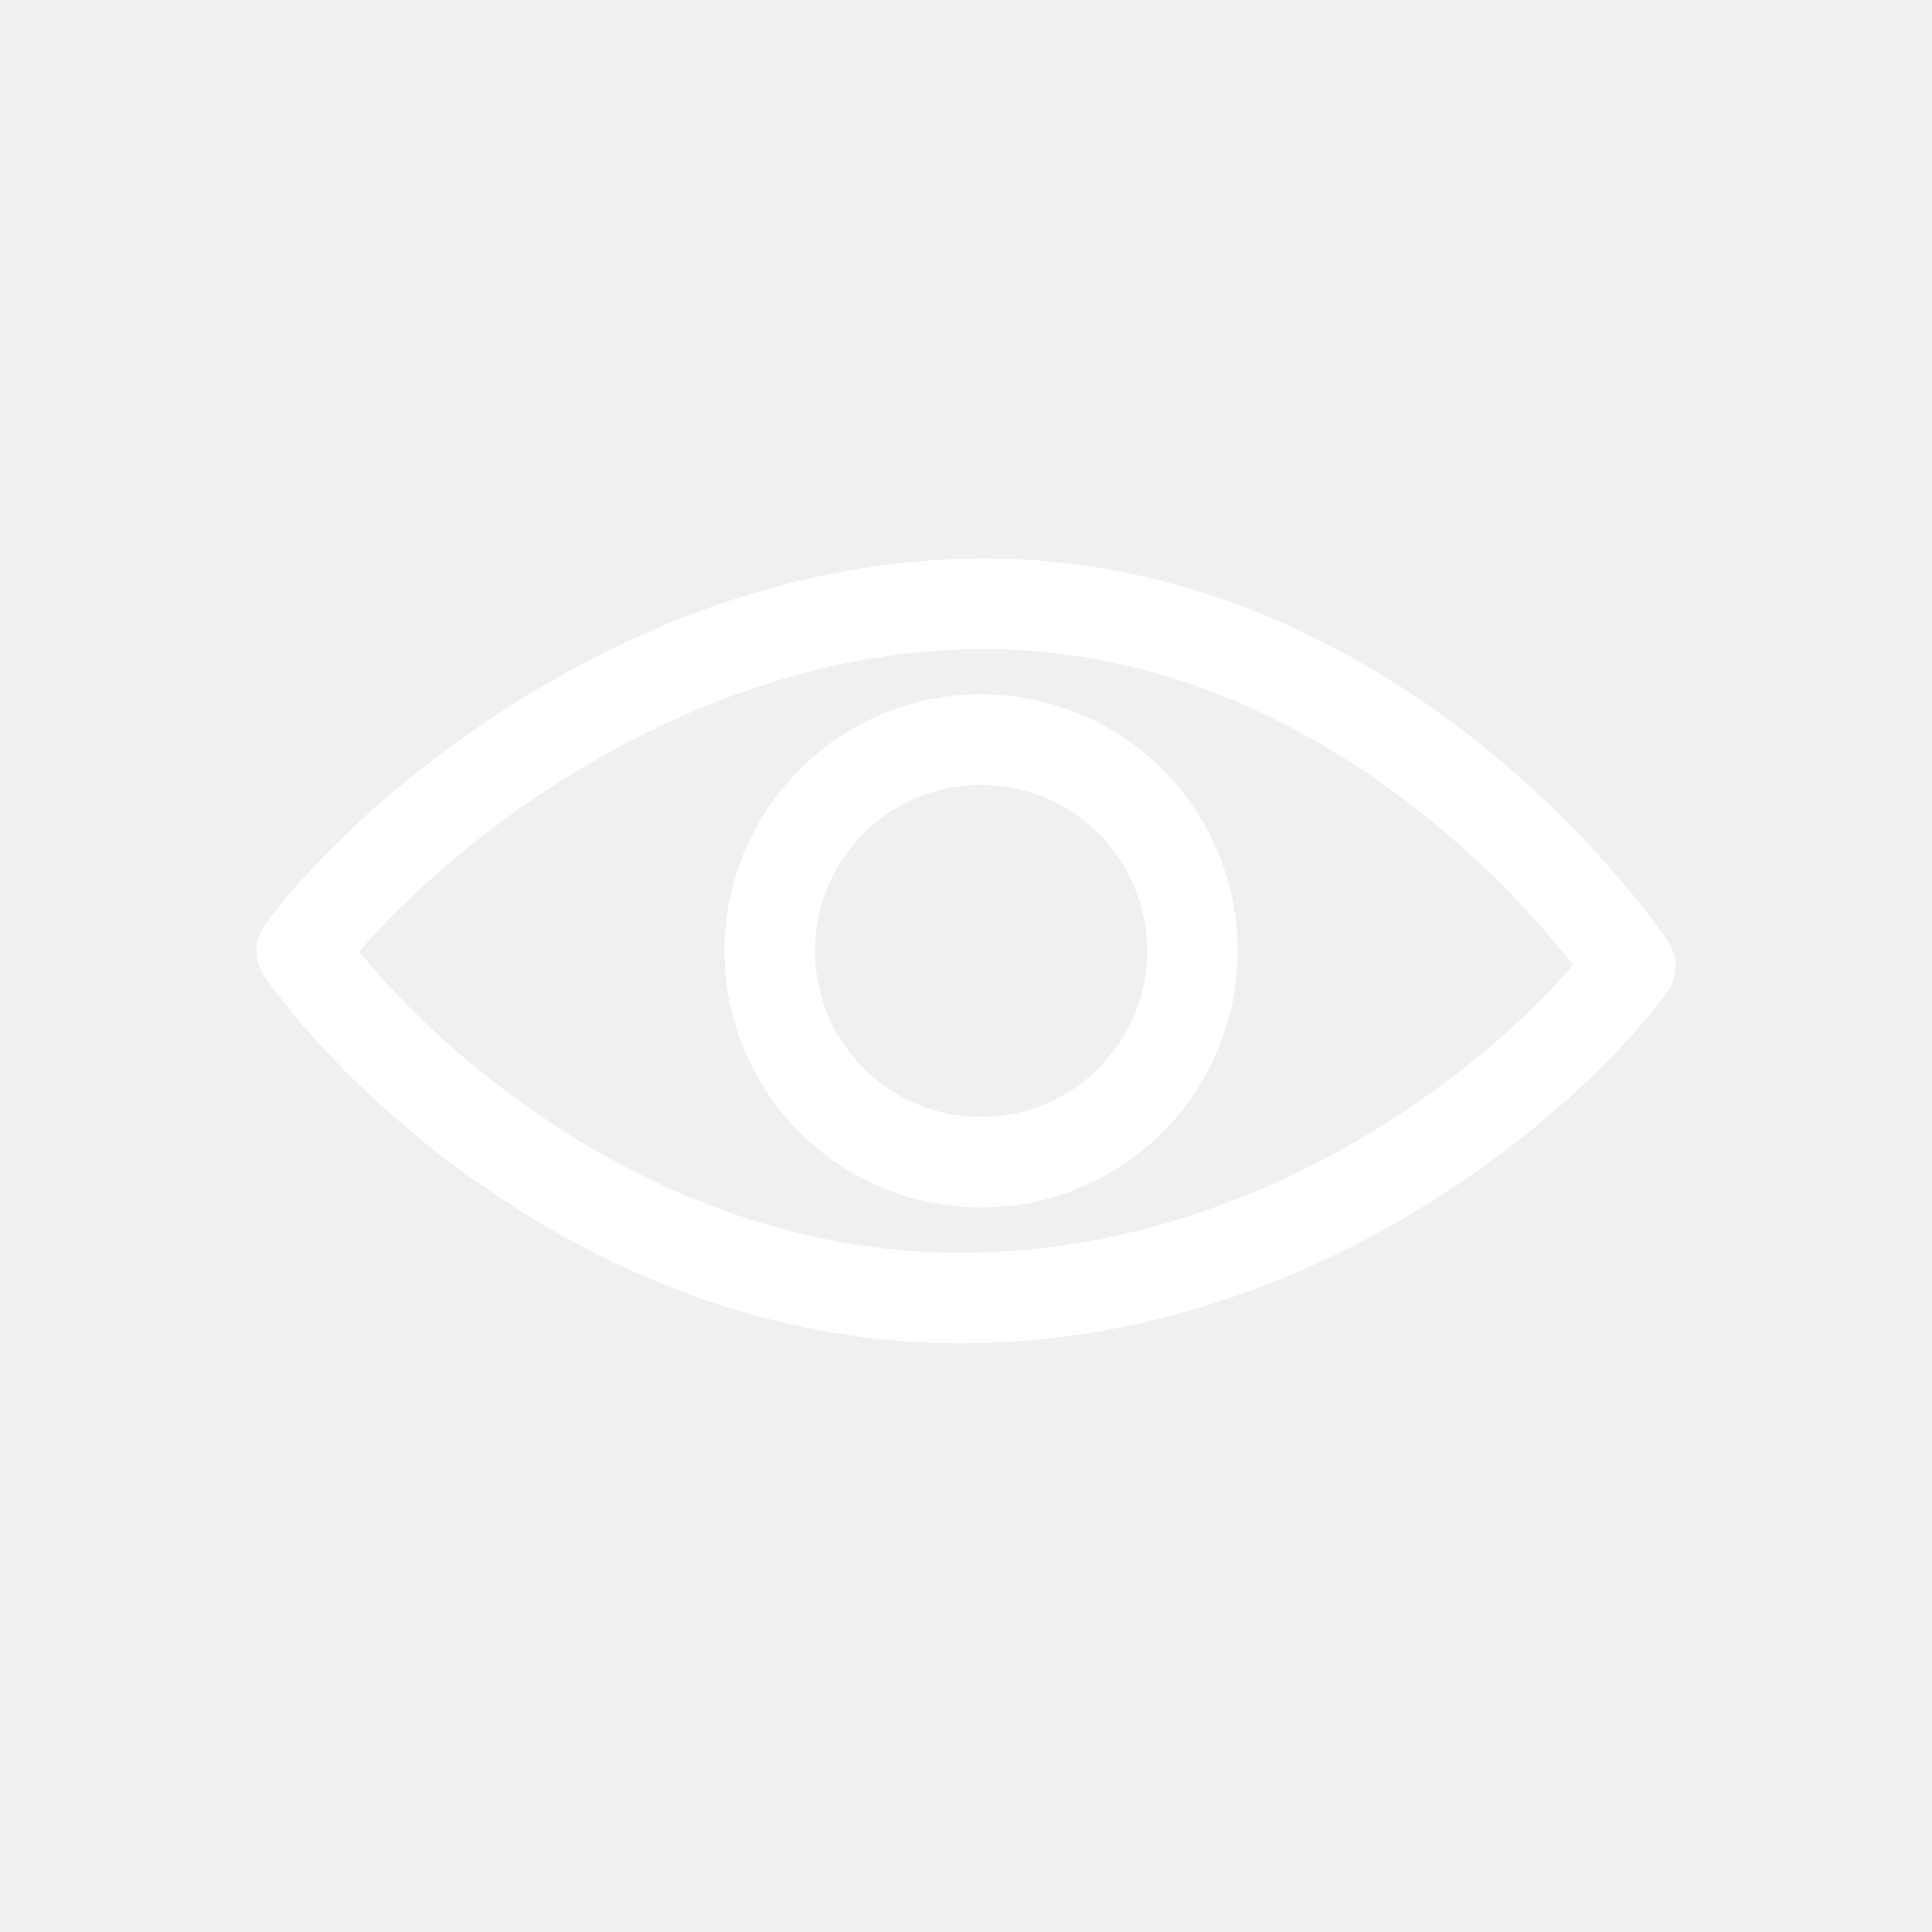
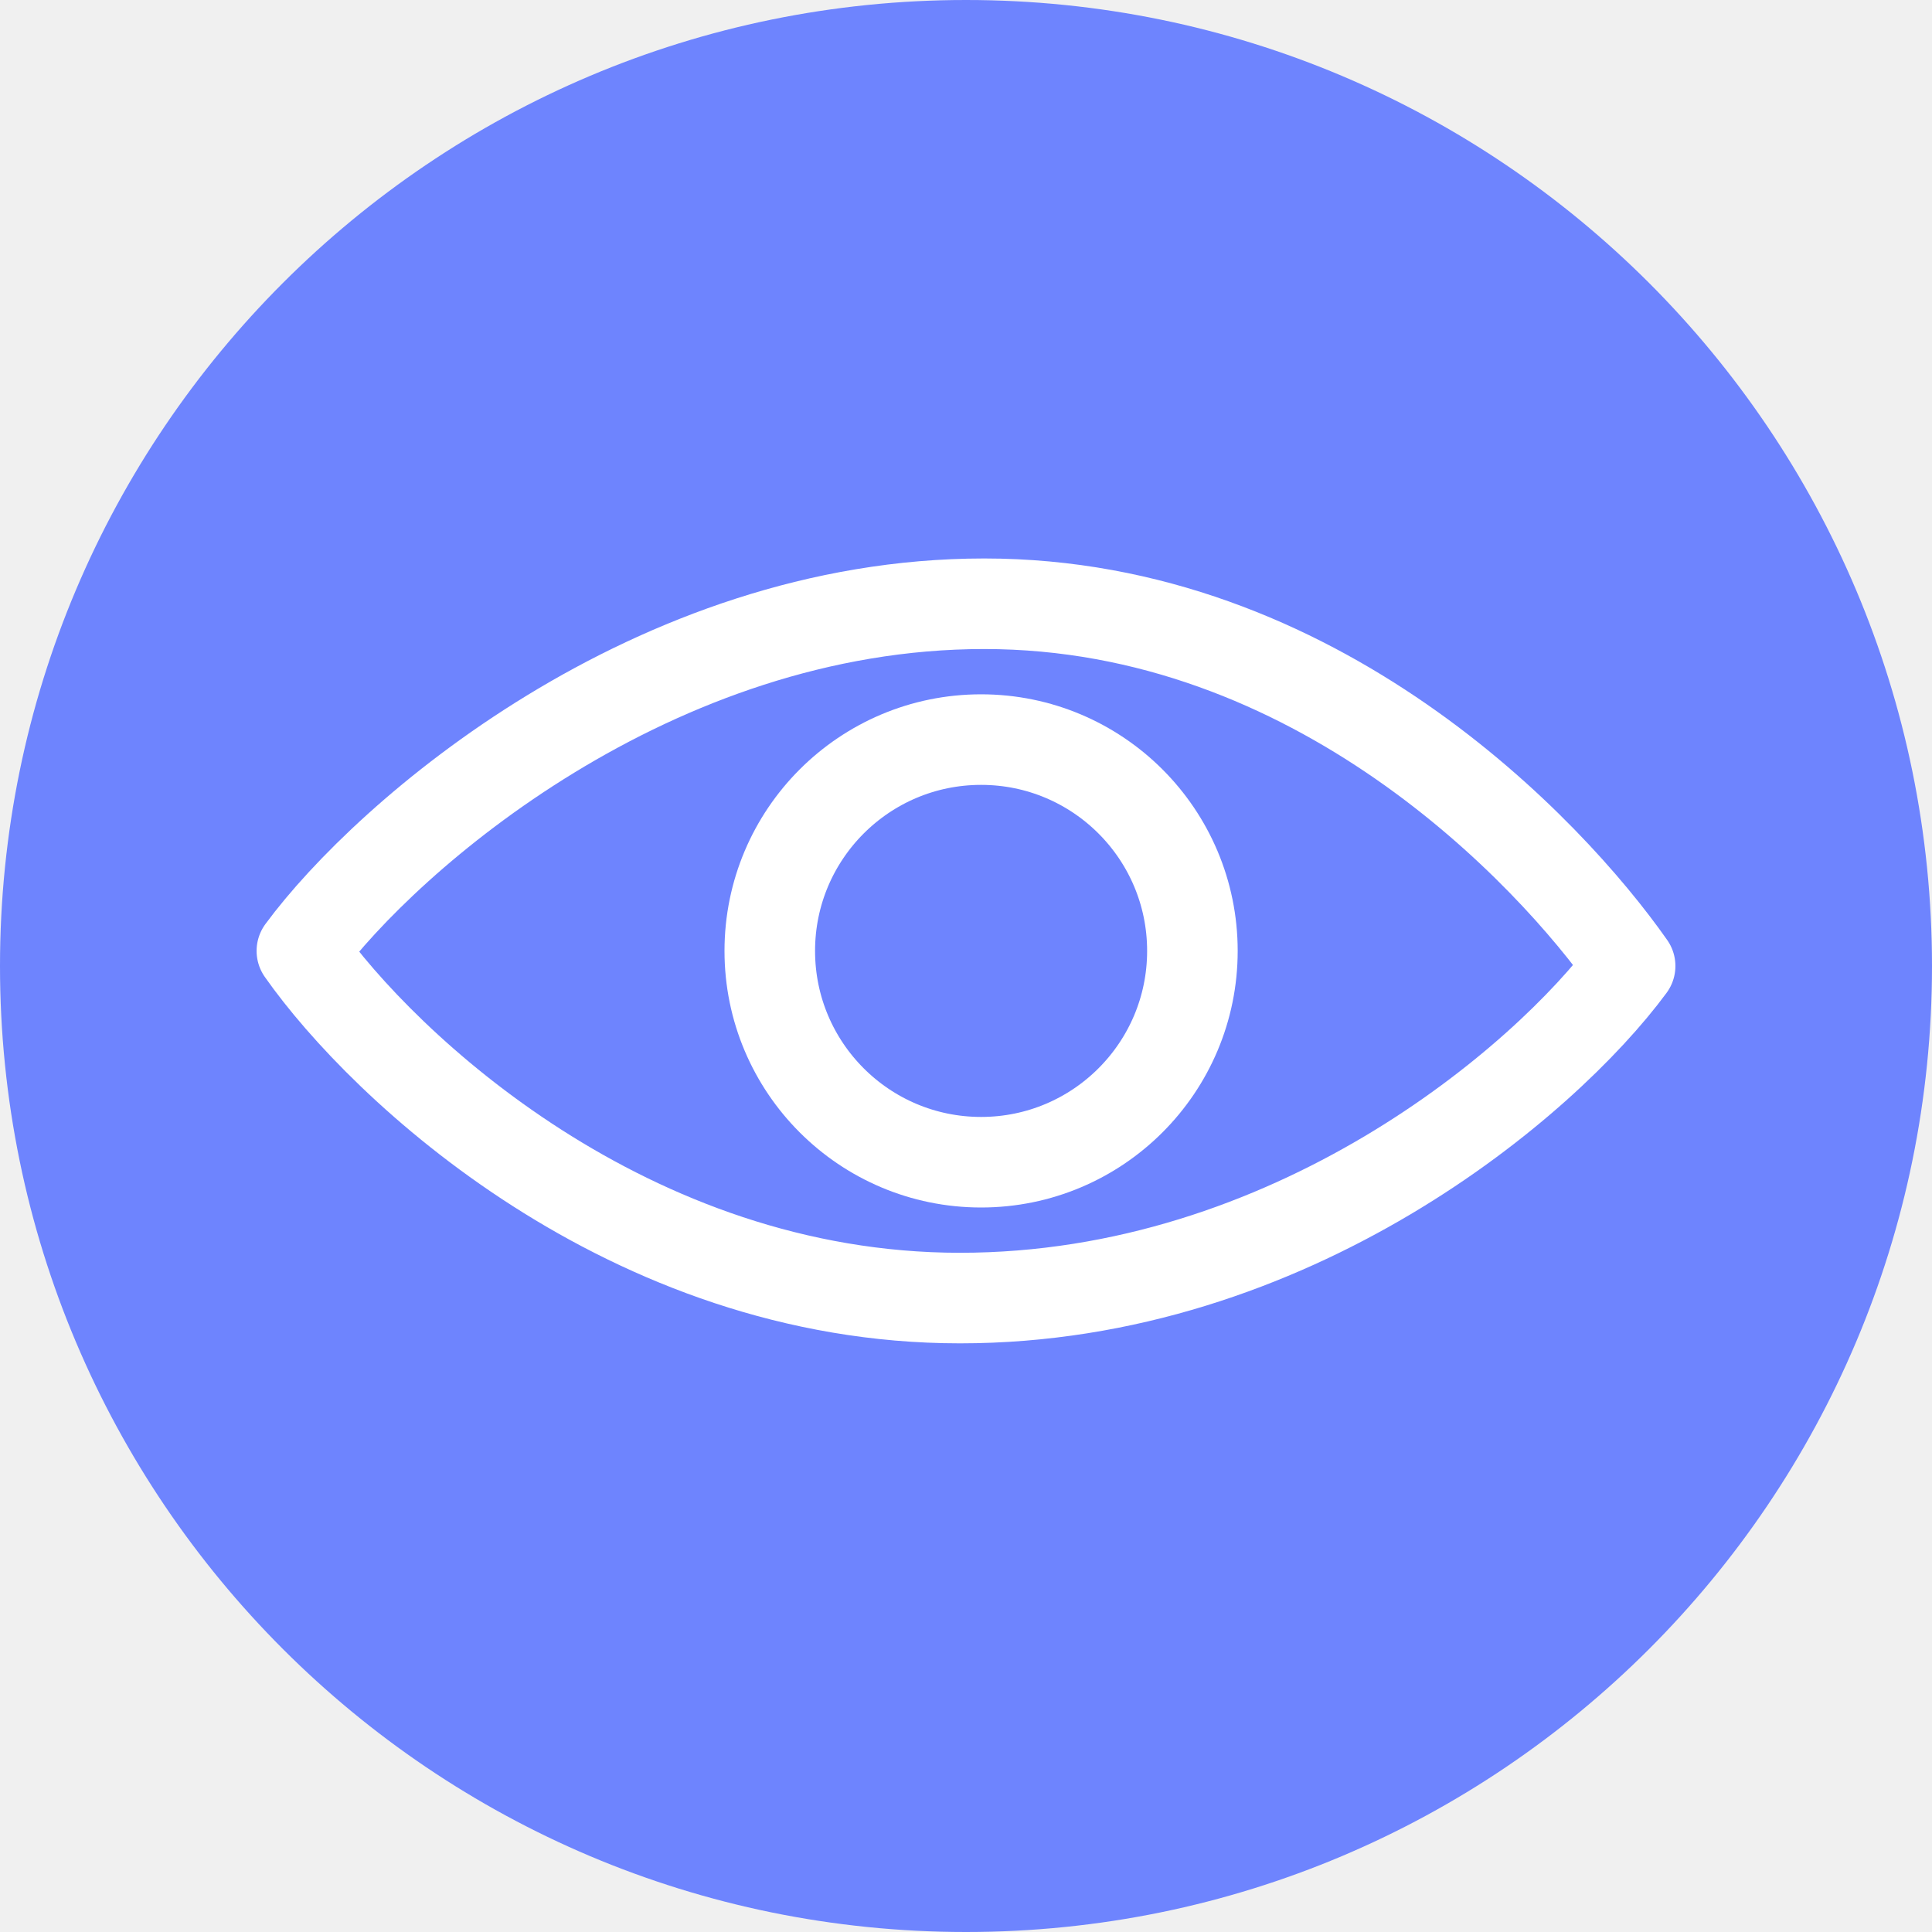
- <svg xmlns="http://www.w3.org/2000/svg" width="64" height="64" viewBox="0 0 64 64" fill="none">
+ <svg xmlns="http://www.w3.org/2000/svg" width="70" height="70" viewBox="0 0 64 64" fill="none">
+   <circle cx="32" cy="32" r="32" fill="#6E84FE" />
  <path d="M32.605 20C21.626 20 12.826 27.667 10 31.5C12.691 35.333 20.818 43 31.798 43C42.778 43 51.174 35.833 54 32C51.309 28.167 43.585 20 32.605 20Z" stroke="white" stroke-width="3" stroke-linecap="round" stroke-linejoin="round" />
  <circle cx="32.5" cy="31.5" r="7" stroke="white" stroke-width="3" />
</svg>
